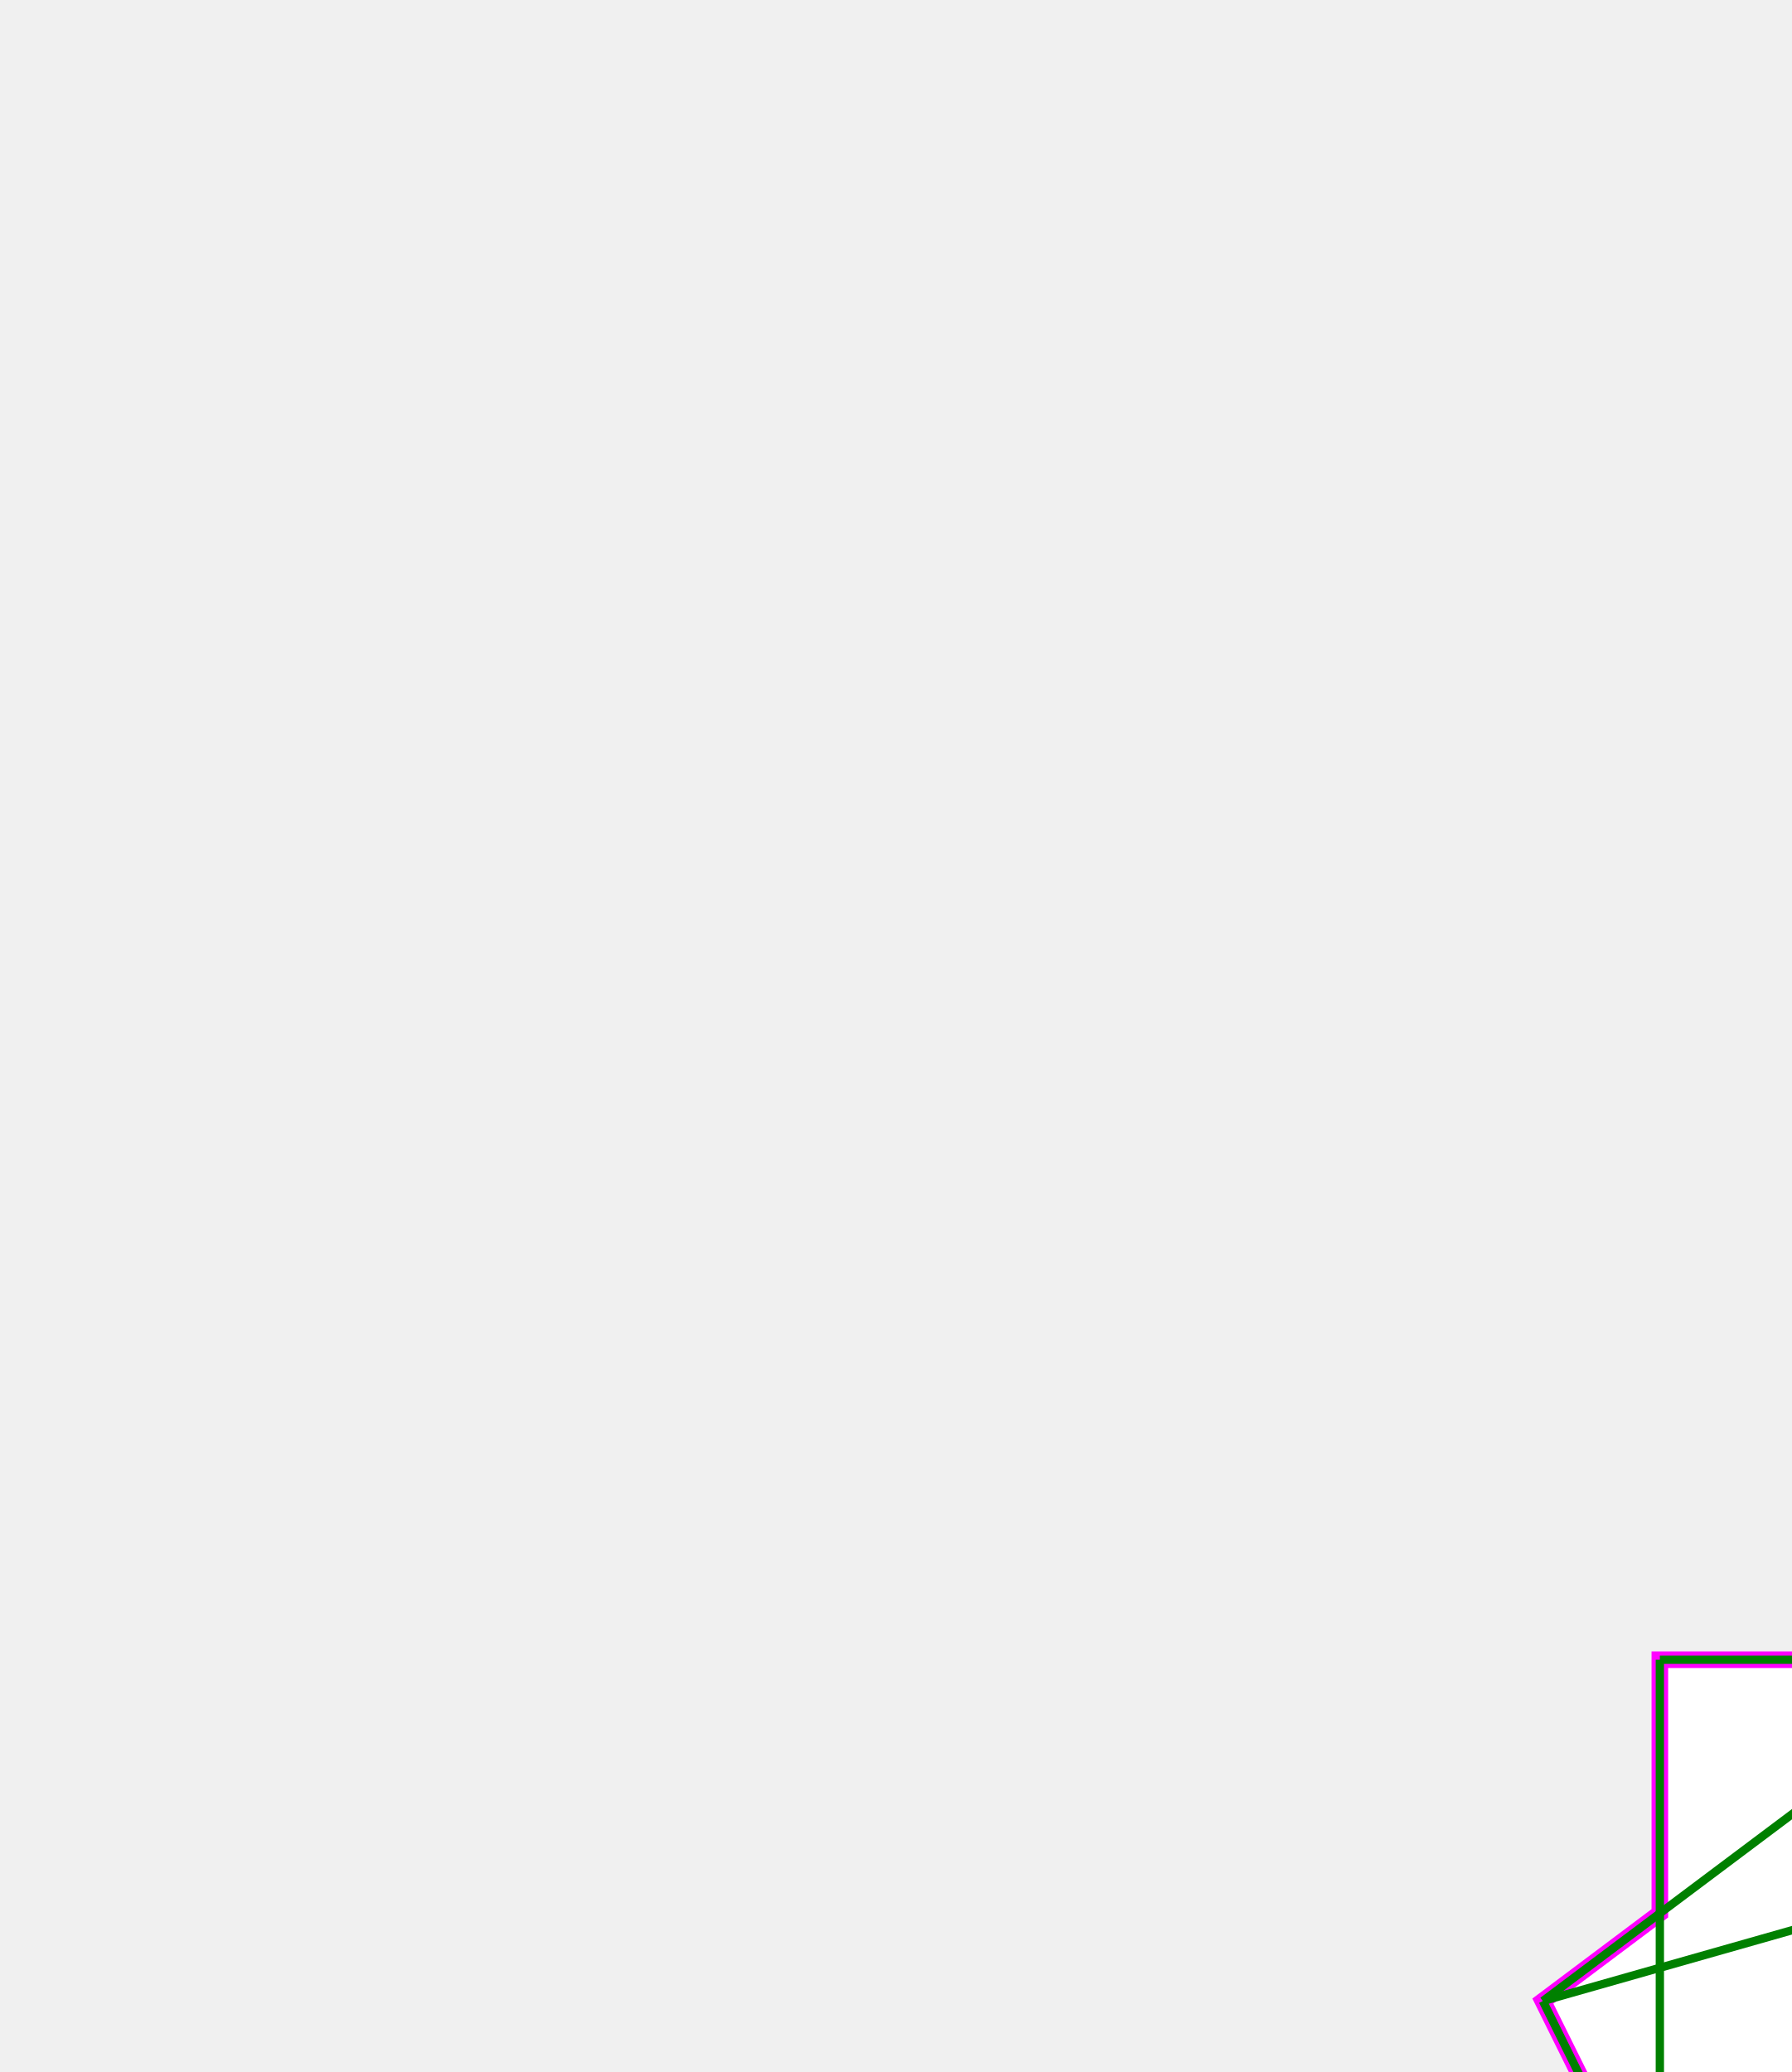
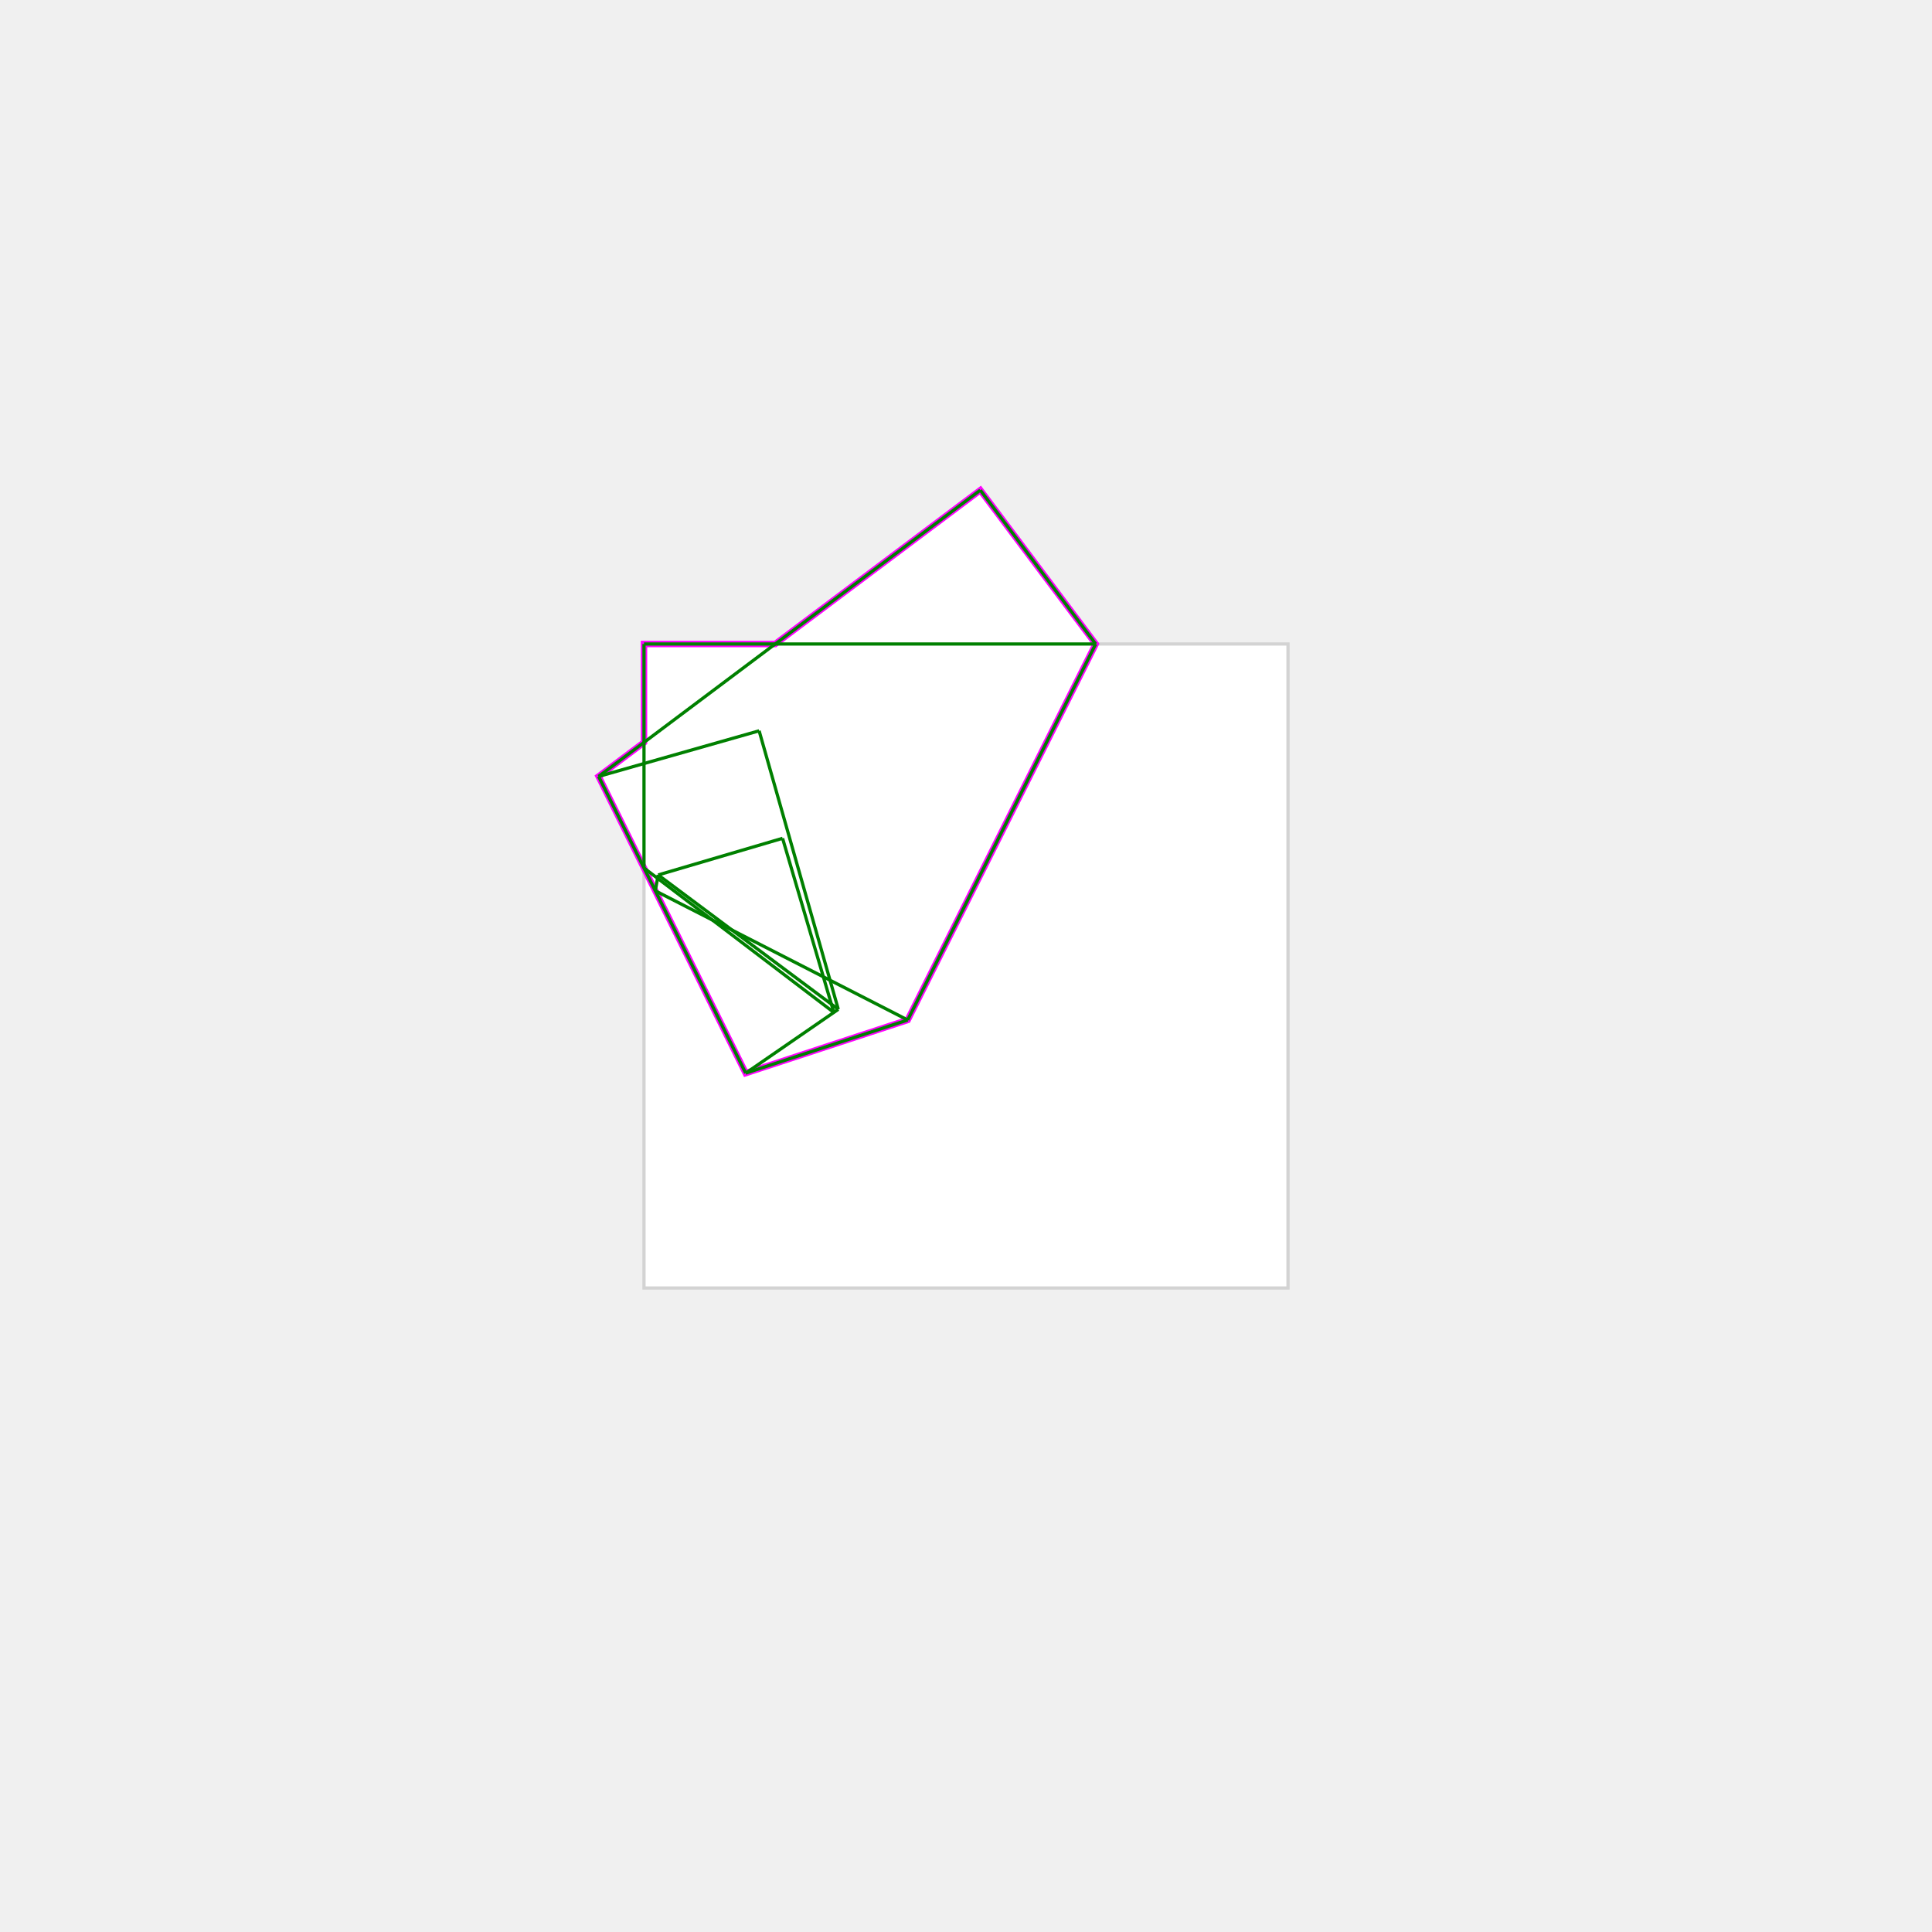
- <svg xmlns="http://www.w3.org/2000/svg" baseProfile="full" height="100%" version="1.1" width="100%">
-   <defs />
+ <svg xmlns="http://www.w3.org/2000/svg" baseProfile="full" height="600" version="1.1" viewBox="0 0 600 600" width="600">
+   <defs>
+     <style type="text/css">
+     rect { stroke: lightgray; stroke-width: 1; fill: white; }
+     polygon { stroke: magenta; stroke-width: 2; fill: white; }
+     line { stroke: green; stroke-width: 1; }
+     </style>
+   </defs>
  <g>
-     <polygon fill="white" points="200.0,200.0 400.0,200.0 400.0,400.0 200.0,400.0" stroke="lightgray" stroke-width="1" />
-     <polygon fill="white" points="304.444,152.222 340.278,200.0 281.895,316.766 231.582,333.275 185.903,241.128 200.0,230.556 200.0,200.0 240.741,200.0" stroke="magenta" stroke-width="2" />
-     <line stroke="green" stroke-width="1" x1="304.444" x2="340.278" y1="152.222" y2="200.0" />
-     <line stroke="green" stroke-width="1" x1="235.752" x2="260.339" y1="226.959" y2="313.458" />
-     <line stroke="green" stroke-width="1" x1="243.033" x2="258.952" y1="260.346" y2="314.413" />
-     <line stroke="green" stroke-width="1" x1="200.0" x2="340.278" y1="200.0" y2="200.0" />
-     <line stroke="green" stroke-width="1" x1="200.0" x2="200.0" y1="200.0" y2="269.565" />
-     <line stroke="green" stroke-width="1" x1="204.395" x2="203.512" y1="271.722" y2="276.65" />
-     <line stroke="green" stroke-width="1" x1="185.903" x2="231.582" y1="241.128" y2="333.275" />
-     <line stroke="green" stroke-width="1" x1="304.444" x2="185.903" y1="152.222" y2="241.128" />
-     <line stroke="green" stroke-width="1" x1="235.752" x2="185.903" y1="226.959" y2="241.128" />
-     <line stroke="green" stroke-width="1" x1="204.395" x2="260.339" y1="271.722" y2="313.458" />
-     <line stroke="green" stroke-width="1" x1="200.0" x2="258.952" y1="269.565" y2="314.413" />
-     <line stroke="green" stroke-width="1" x1="340.278" x2="281.895" y1="200.0" y2="316.766" />
-     <line stroke="green" stroke-width="1" x1="203.512" x2="281.895" y1="276.65" y2="316.766" />
-     <line stroke="green" stroke-width="1" x1="243.033" x2="204.395" y1="260.346" y2="271.722" />
-     <line stroke="green" stroke-width="1" x1="260.339" x2="231.582" y1="313.458" y2="333.275" />
-     <line stroke="green" stroke-width="1" x1="281.895" x2="231.582" y1="316.766" y2="333.275" />
+     <rect height="200" width="200" x="200" y="200" />
+     <polygon points="304.444,152.222 340.278,200.0 281.895,316.766 231.582,333.275 185.903,241.128 200.0,230.556 200.0,200.0 240.741,200.0" />
+     <line x1="304.444" x2="340.278" y1="152.222" y2="200.0" />
+     <line x1="235.752" x2="260.339" y1="226.959" y2="313.458" />
+     <line x1="243.033" x2="258.952" y1="260.346" y2="314.413" />
+     <line x1="200.0" x2="340.278" y1="200.0" y2="200.0" />
+     <line x1="200.0" x2="200.0" y1="200.0" y2="269.565" />
+     <line x1="204.395" x2="203.512" y1="271.722" y2="276.65" />
+     <line x1="185.903" x2="231.582" y1="241.128" y2="333.275" />
+     <line x1="304.444" x2="185.903" y1="152.222" y2="241.128" />
+     <line x1="235.752" x2="185.903" y1="226.959" y2="241.128" />
+     <line x1="204.395" x2="260.339" y1="271.722" y2="313.458" />
+     <line x1="200.0" x2="258.952" y1="269.565" y2="314.413" />
+     <line x1="340.278" x2="281.895" y1="200.0" y2="316.766" />
+     <line x1="203.512" x2="281.895" y1="276.65" y2="316.766" />
+     <line x1="243.033" x2="204.395" y1="260.346" y2="271.722" />
+     <line x1="260.339" x2="231.582" y1="313.458" y2="333.275" />
+     <line x1="281.895" x2="231.582" y1="316.766" y2="333.275" />
  </g>
</svg>
